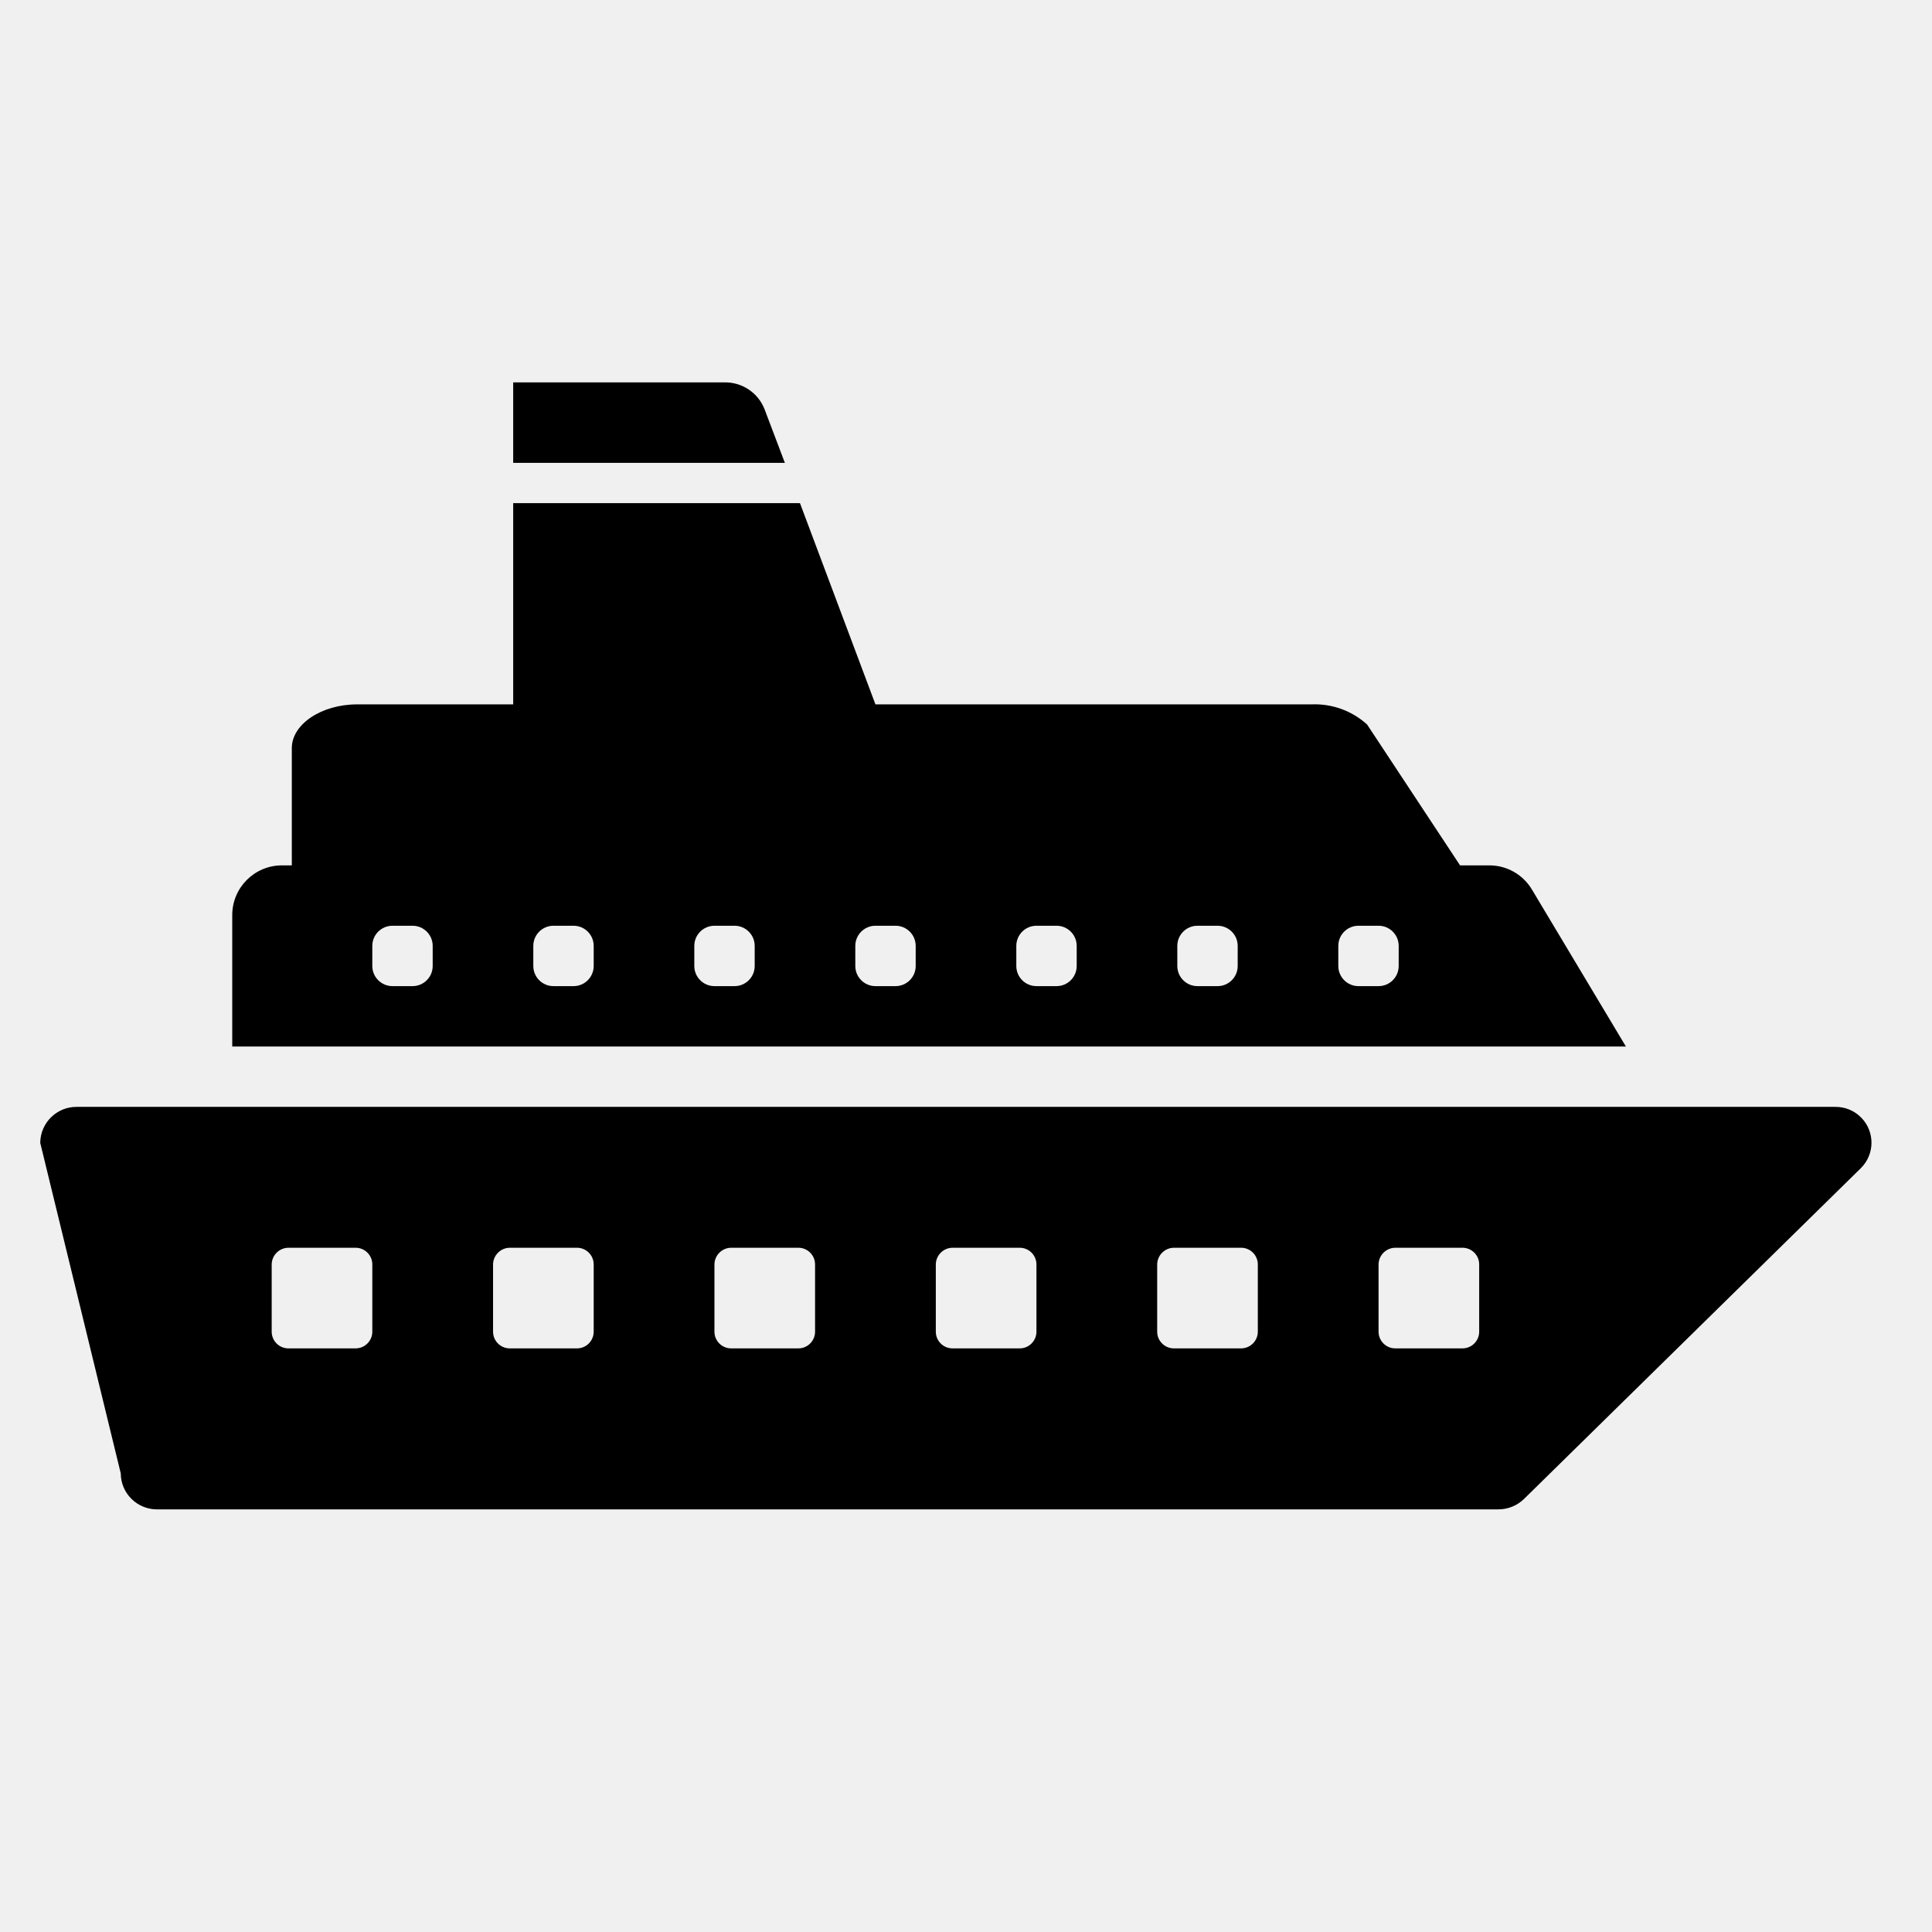
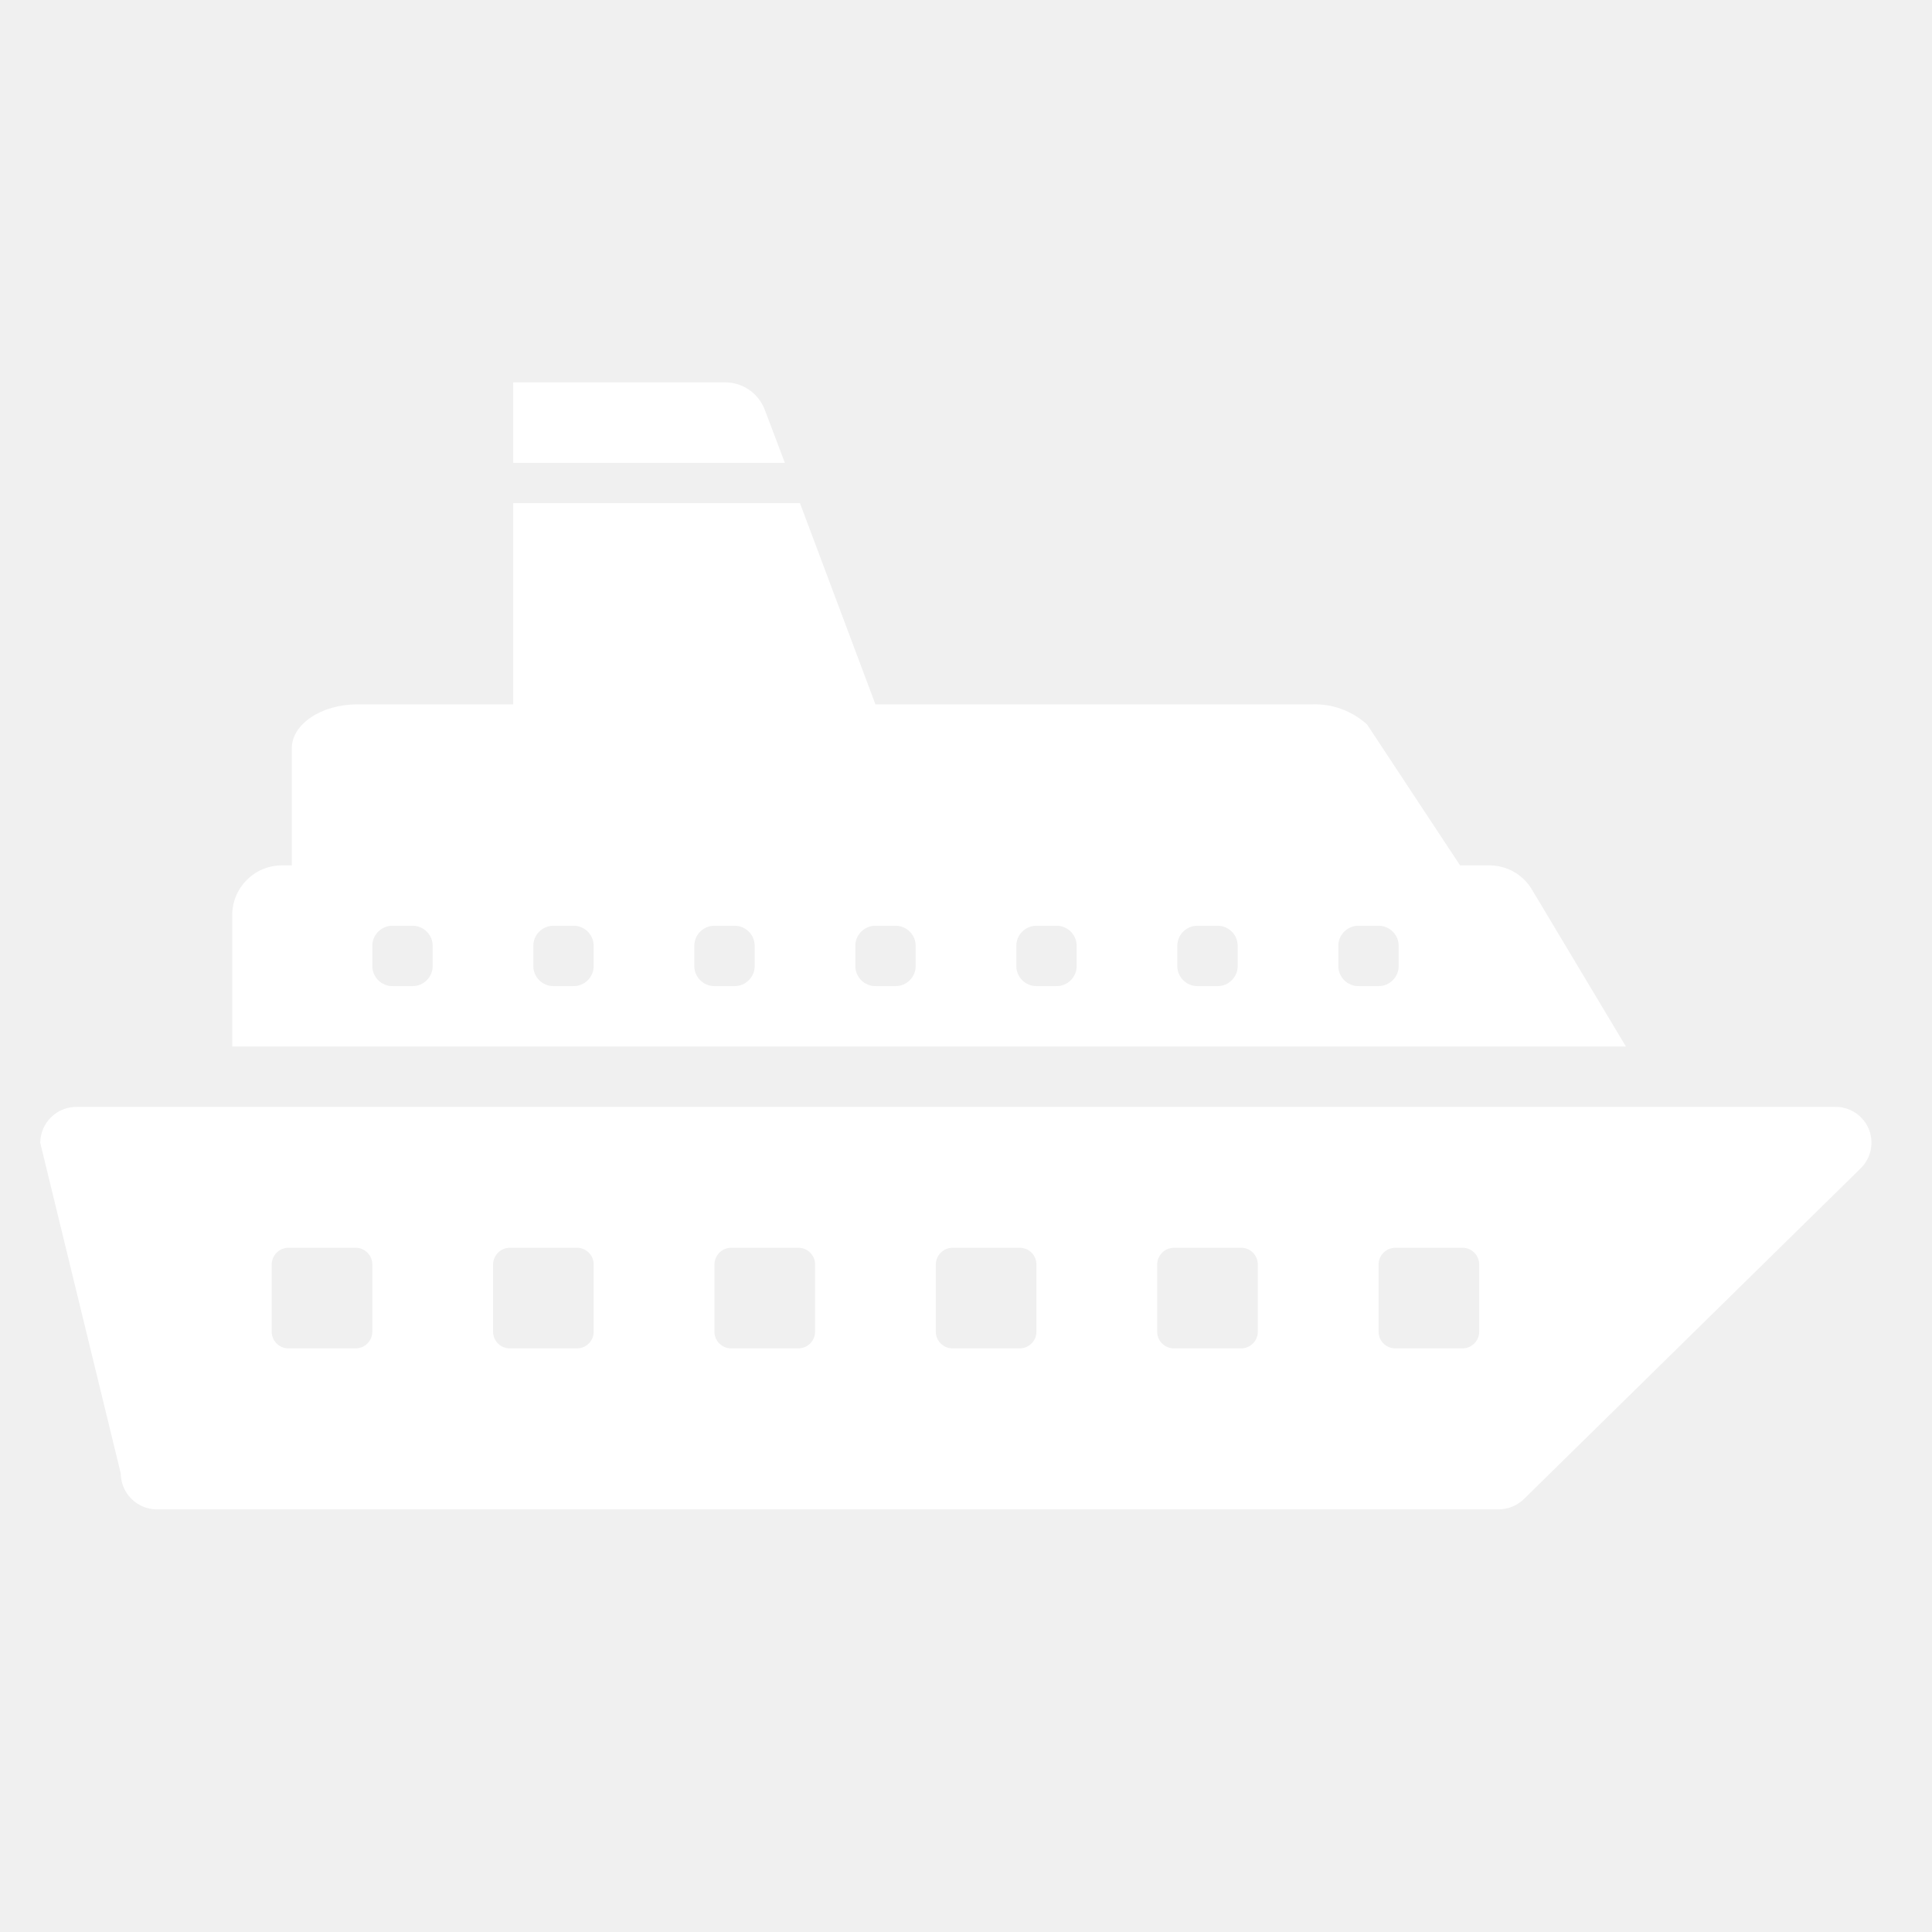
<svg xmlns="http://www.w3.org/2000/svg" width="96" height="96" xml:space="preserve" overflow="hidden">
  <g transform="translate(-654 -170)">
-     <path d="M730.12 214.2C729.675 213.454 728.869 212.997 728 213L726.55 213 721.93 206C721.18 205.319 720.192 204.96 719.18 205L697.5 205 693.75 195 679.5 195 679.5 205 671.75 205C669.95 205 668.5 206 668.5 207.17L668.5 213 668 213C666.64 213.005 665.54 214.11 665.54 215.47L665.54 222 734.79 222ZM675.5 218C675.5 218.552 675.052 219 674.5 219L673.5 219C672.948 219 672.5 218.552 672.5 218L672.5 217C672.5 216.448 672.948 216 673.5 216L674.5 216C675.052 216 675.5 216.448 675.5 217ZM683.5 218C683.5 218.552 683.052 219 682.5 219L681.5 219C680.948 219 680.5 218.552 680.5 218L680.5 217C680.5 216.448 680.948 216 681.5 216L682.5 216C683.052 216 683.5 216.448 683.5 217ZM691.5 218C691.5 218.552 691.052 219 690.5 219L689.5 219C688.948 219 688.5 218.552 688.5 218L688.5 217C688.5 216.448 688.948 216 689.5 216L690.5 216C691.052 216 691.5 216.448 691.5 217ZM699.5 218C699.5 218.552 699.052 219 698.5 219L697.5 219C696.948 219 696.5 218.552 696.5 218L696.5 217C696.5 216.448 696.948 216 697.5 216L698.5 216C699.052 216 699.5 216.448 699.5 217ZM707.5 218C707.5 218.552 707.052 219 706.5 219L705.5 219C704.948 219 704.5 218.552 704.5 218L704.5 217C704.5 216.448 704.948 216 705.5 216L706.5 216C707.052 216 707.5 216.448 707.5 217ZM715.5 218C715.5 218.552 715.052 219 714.5 219L713.5 219C712.948 219 712.5 218.552 712.5 218L712.5 217C712.5 216.448 712.948 216 713.5 216L714.5 216C715.052 216 715.5 216.448 715.5 217ZM723.5 218C723.5 218.552 723.052 219 722.5 219L721.5 219C720.948 219 720.5 218.552 720.5 218L720.5 217C720.5 216.448 720.948 216 721.5 216L722.5 216C723.052 216 723.5 216.448 723.5 217Z" />
-     <path d="M693 193 692 190.36C691.688 189.53 690.887 188.985 690 189L679.5 189 679.5 193Z" />
-     <path d="M745.18 225 657.82 225C656.826 224.989 656.011 225.786 656 226.78 656 226.783 656 226.787 656 226.79L660 243.21C660.005 244.193 660.798 244.989 661.78 245L728.45 245C728.933 245.001 729.397 244.81 729.74 244.47L746.46 228.05C747.162 227.361 747.172 226.234 746.483 225.533 746.141 225.184 745.669 224.991 745.18 225ZM672.5 236.17C672.5 236.628 672.128 237 671.67 237L668.33 237C667.872 237 667.5 236.628 667.5 236.17L667.5 232.83C667.505 232.374 667.874 232.005 668.33 232L671.67 232C672.128 232 672.5 232.372 672.5 232.83ZM683.5 236.17C683.5 236.628 683.128 237 682.67 237L679.33 237C678.872 237 678.5 236.628 678.5 236.17L678.5 232.83C678.505 232.374 678.874 232.005 679.33 232L682.67 232C683.128 232 683.5 232.372 683.5 232.83ZM694.5 236.17C694.5 236.628 694.128 237 693.67 237L690.33 237C689.872 237 689.5 236.628 689.5 236.17L689.5 232.83C689.505 232.374 689.874 232.005 690.33 232L693.67 232C694.128 232 694.5 232.372 694.5 232.83ZM705.5 236.17C705.5 236.628 705.128 237 704.67 237L701.33 237C700.872 237 700.5 236.628 700.5 236.17L700.5 232.83C700.505 232.374 700.874 232.005 701.33 232L704.67 232C705.128 232 705.5 232.372 705.5 232.83ZM716.5 236.17C716.5 236.628 716.128 237 715.67 237L712.33 237C711.872 237 711.5 236.628 711.5 236.17L711.5 232.83C711.505 232.374 711.874 232.005 712.33 232L715.67 232C716.128 232 716.5 232.372 716.5 232.83ZM727.5 236.17C727.5 236.628 727.128 237 726.67 237L723.33 237C722.872 237 722.5 236.628 722.5 236.17L722.5 232.83C722.505 232.374 722.874 232.005 723.33 232L726.67 232C727.128 232 727.5 232.372 727.5 232.83Z" />
+     <path fill="#FFFFFF" d="M730.12 214.2C729.675 213.454 728.869 212.997 728 213L726.55 213 721.93 206C721.18 205.319 720.192 204.96 719.18 205L697.5 205 693.75 195 679.5 195 679.5 205 671.75 205C669.95 205 668.5 206 668.5 207.17L668.5 213 668 213C666.64 213.005 665.54 214.11 665.54 215.47L665.54 222 734.79 222ZM675.5 218C675.5 218.552 675.052 219 674.5 219L673.5 219C672.948 219 672.5 218.552 672.5 218L672.5 217C672.5 216.448 672.948 216 673.5 216L674.5 216C675.052 216 675.5 216.448 675.5 217ZM683.5 218C683.5 218.552 683.052 219 682.5 219L681.5 219C680.948 219 680.5 218.552 680.5 218L680.5 217C680.5 216.448 680.948 216 681.5 216L682.5 216C683.052 216 683.5 216.448 683.5 217ZM691.5 218C691.5 218.552 691.052 219 690.5 219L689.5 219C688.948 219 688.5 218.552 688.5 218L688.5 217C688.5 216.448 688.948 216 689.5 216L690.5 216C691.052 216 691.5 216.448 691.5 217ZM699.5 218C699.5 218.552 699.052 219 698.5 219L697.5 219C696.948 219 696.5 218.552 696.5 218L696.5 217C696.5 216.448 696.948 216 697.5 216L698.5 216C699.052 216 699.5 216.448 699.5 217ZM707.5 218C707.5 218.552 707.052 219 706.5 219L705.5 219C704.948 219 704.5 218.552 704.5 218L704.5 217C704.5 216.448 704.948 216 705.5 216L706.5 216C707.052 216 707.5 216.448 707.5 217ZM715.5 218C715.5 218.552 715.052 219 714.5 219L713.5 219C712.948 219 712.5 218.552 712.5 218L712.5 217C712.5 216.448 712.948 216 713.5 216L714.5 216C715.052 216 715.5 216.448 715.5 217ZM723.5 218C723.5 218.552 723.052 219 722.5 219L721.5 219C720.948 219 720.5 218.552 720.5 218L720.5 217C720.5 216.448 720.948 216 721.5 216L722.5 216C723.052 216 723.5 216.448 723.5 217Z" />
+     <path fill="#FFFFFF" d="M693 193 692 190.36C691.688 189.53 690.887 188.985 690 189L679.5 189 679.5 193Z" />
+     <path fill="#FFFFFF" d="M745.18 225 657.82 225C656.826 224.989 656.011 225.786 656 226.78 656 226.783 656 226.787 656 226.79L660 243.21C660.005 244.193 660.798 244.989 661.78 245L728.45 245C728.933 245.001 729.397 244.81 729.74 244.47L746.46 228.05C747.162 227.361 747.172 226.234 746.483 225.533 746.141 225.184 745.669 224.991 745.18 225ZM672.5 236.17C672.5 236.628 672.128 237 671.67 237L668.33 237C667.872 237 667.5 236.628 667.5 236.17L667.5 232.83C667.505 232.374 667.874 232.005 668.33 232L671.67 232C672.128 232 672.5 232.372 672.5 232.83ZM683.5 236.17C683.5 236.628 683.128 237 682.67 237L679.33 237C678.872 237 678.5 236.628 678.5 236.17L678.5 232.83C678.505 232.374 678.874 232.005 679.33 232L682.67 232C683.128 232 683.5 232.372 683.5 232.83ZM694.5 236.17C694.5 236.628 694.128 237 693.67 237L690.33 237C689.872 237 689.5 236.628 689.5 236.17L689.5 232.83C689.505 232.374 689.874 232.005 690.33 232L693.67 232C694.128 232 694.5 232.372 694.5 232.83ZM705.5 236.17C705.5 236.628 705.128 237 704.67 237L701.33 237C700.872 237 700.5 236.628 700.5 236.17L700.5 232.83C700.505 232.374 700.874 232.005 701.33 232L704.67 232C705.128 232 705.5 232.372 705.5 232.83ZM716.5 236.17C716.5 236.628 716.128 237 715.67 237L712.33 237C711.872 237 711.5 236.628 711.5 236.17L711.5 232.83C711.505 232.374 711.874 232.005 712.33 232L715.67 232C716.128 232 716.5 232.372 716.5 232.83ZM727.5 236.17C727.5 236.628 727.128 237 726.67 237L723.33 237C722.872 237 722.5 236.628 722.5 236.17L722.5 232.83C722.505 232.374 722.874 232.005 723.33 232L726.67 232C727.128 232 727.5 232.372 727.5 232.83Z" />
  </g>
</svg>
